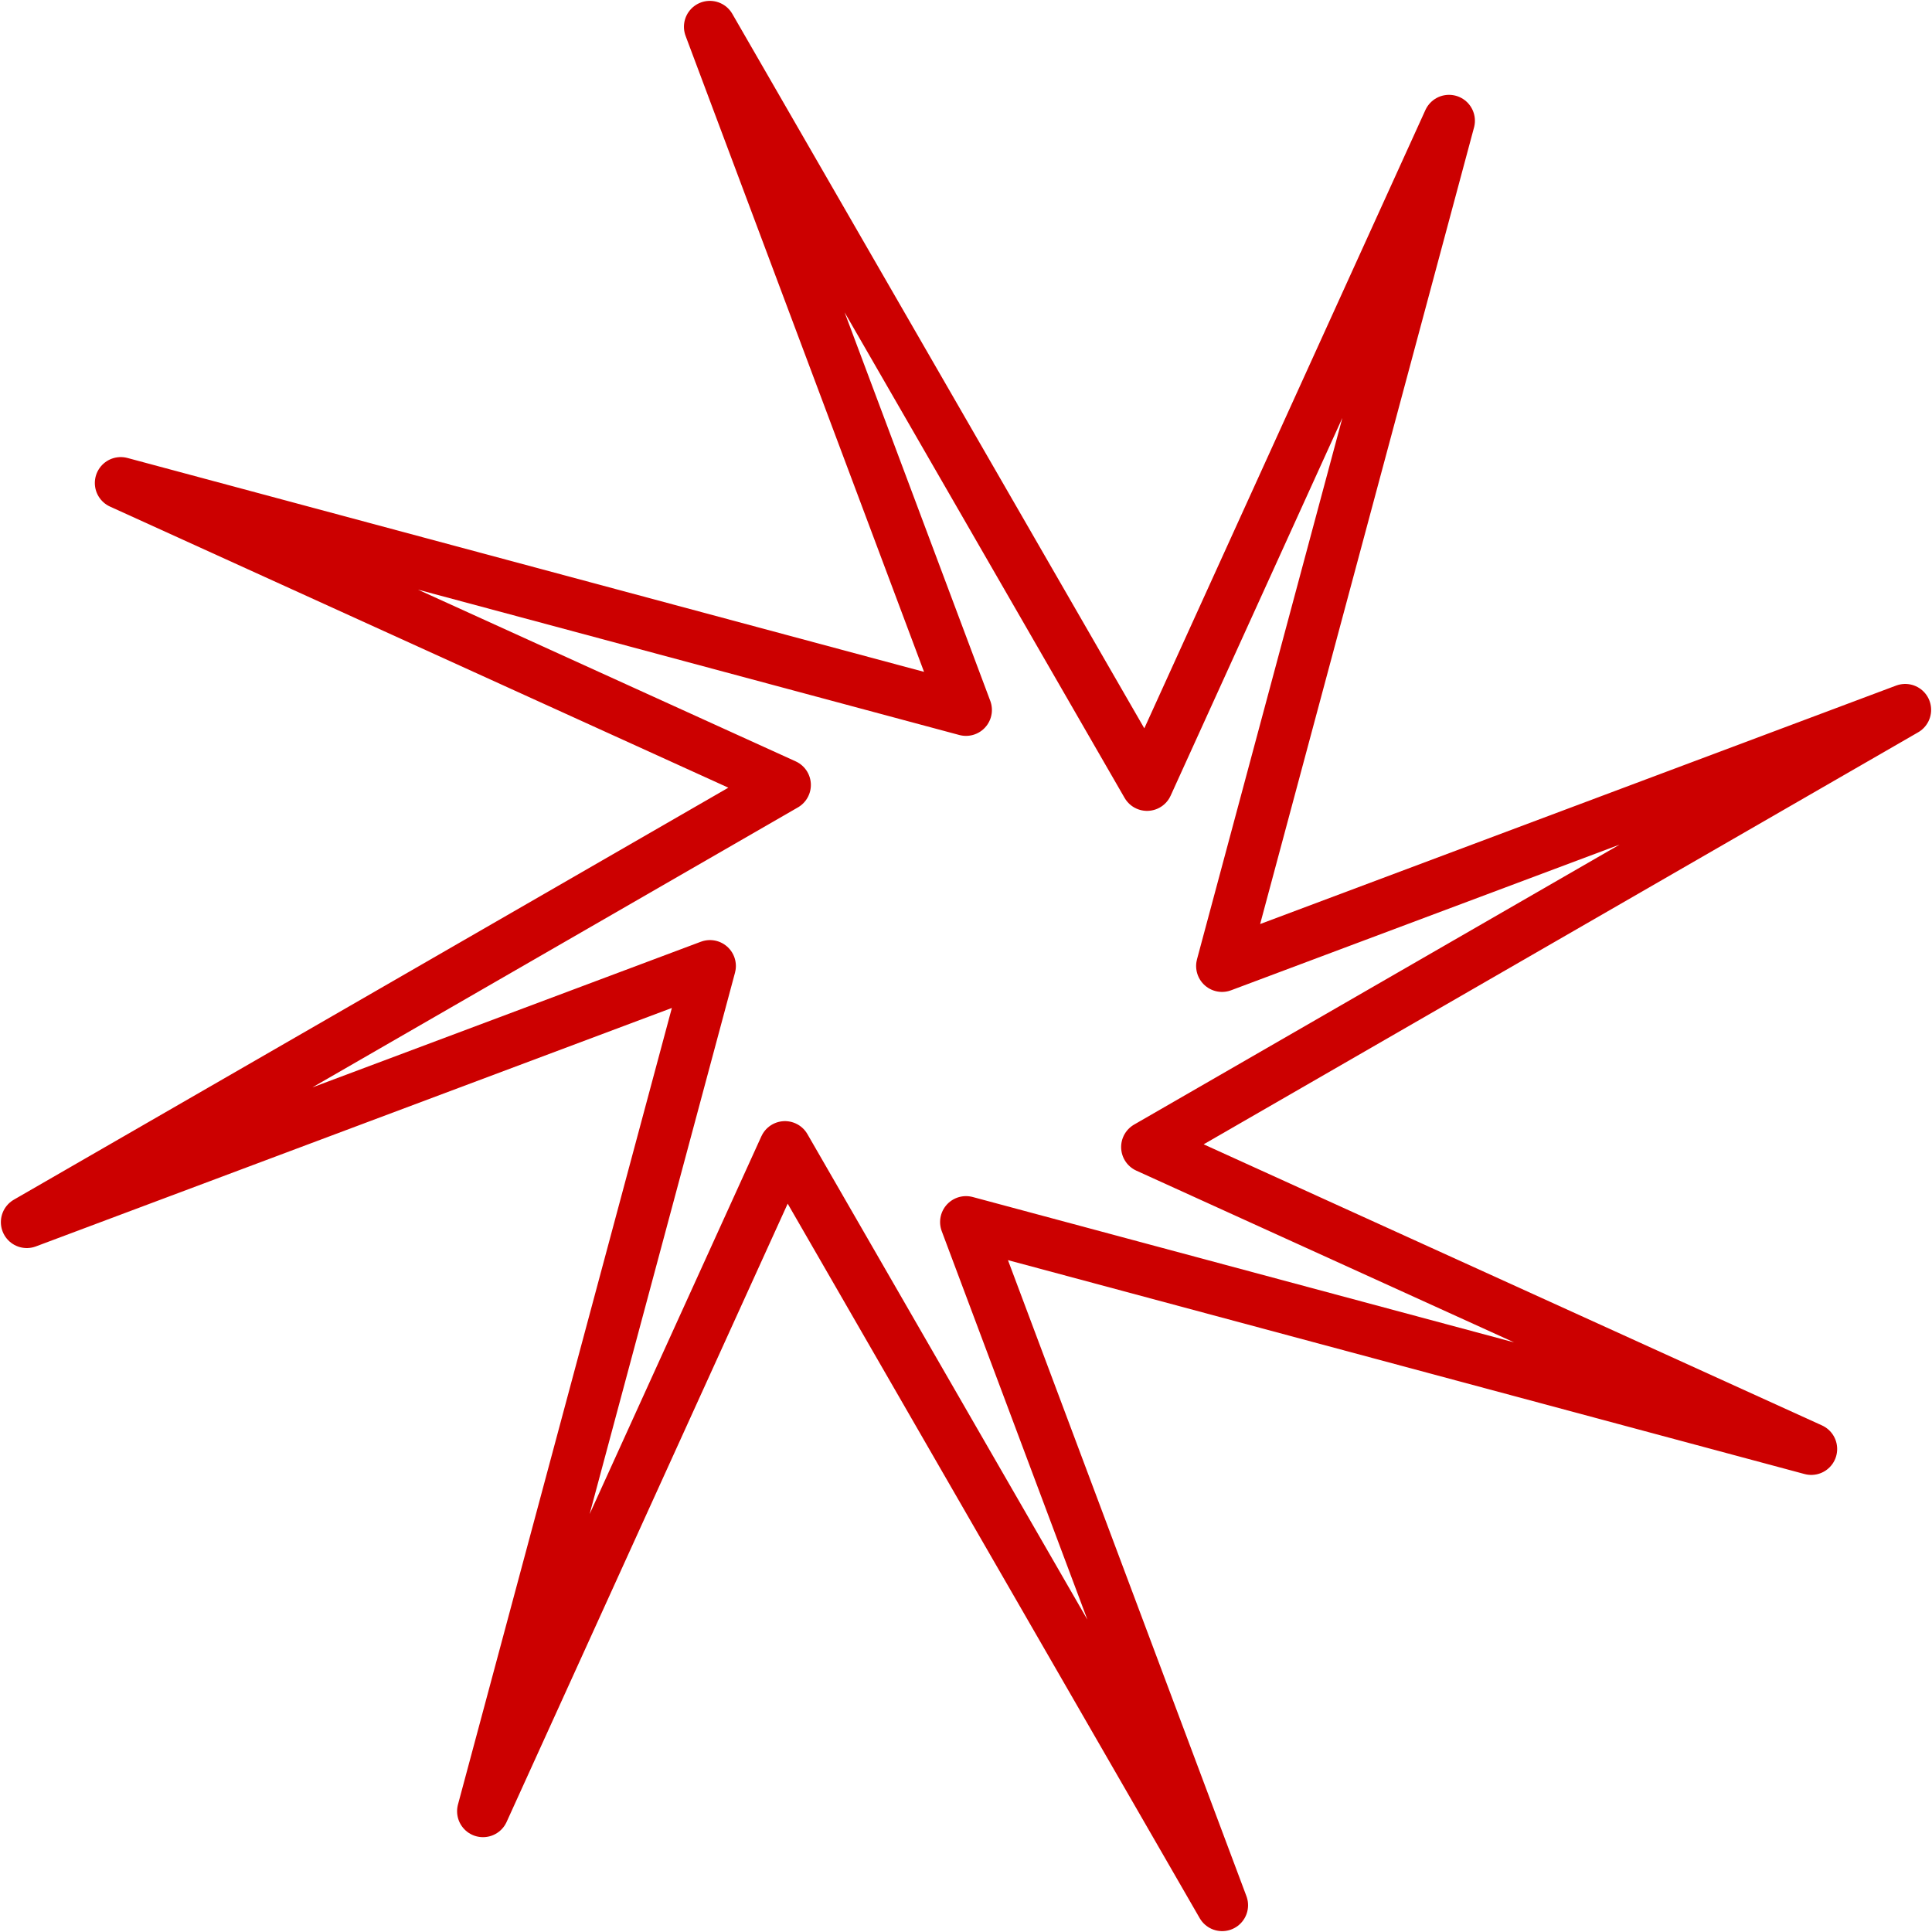
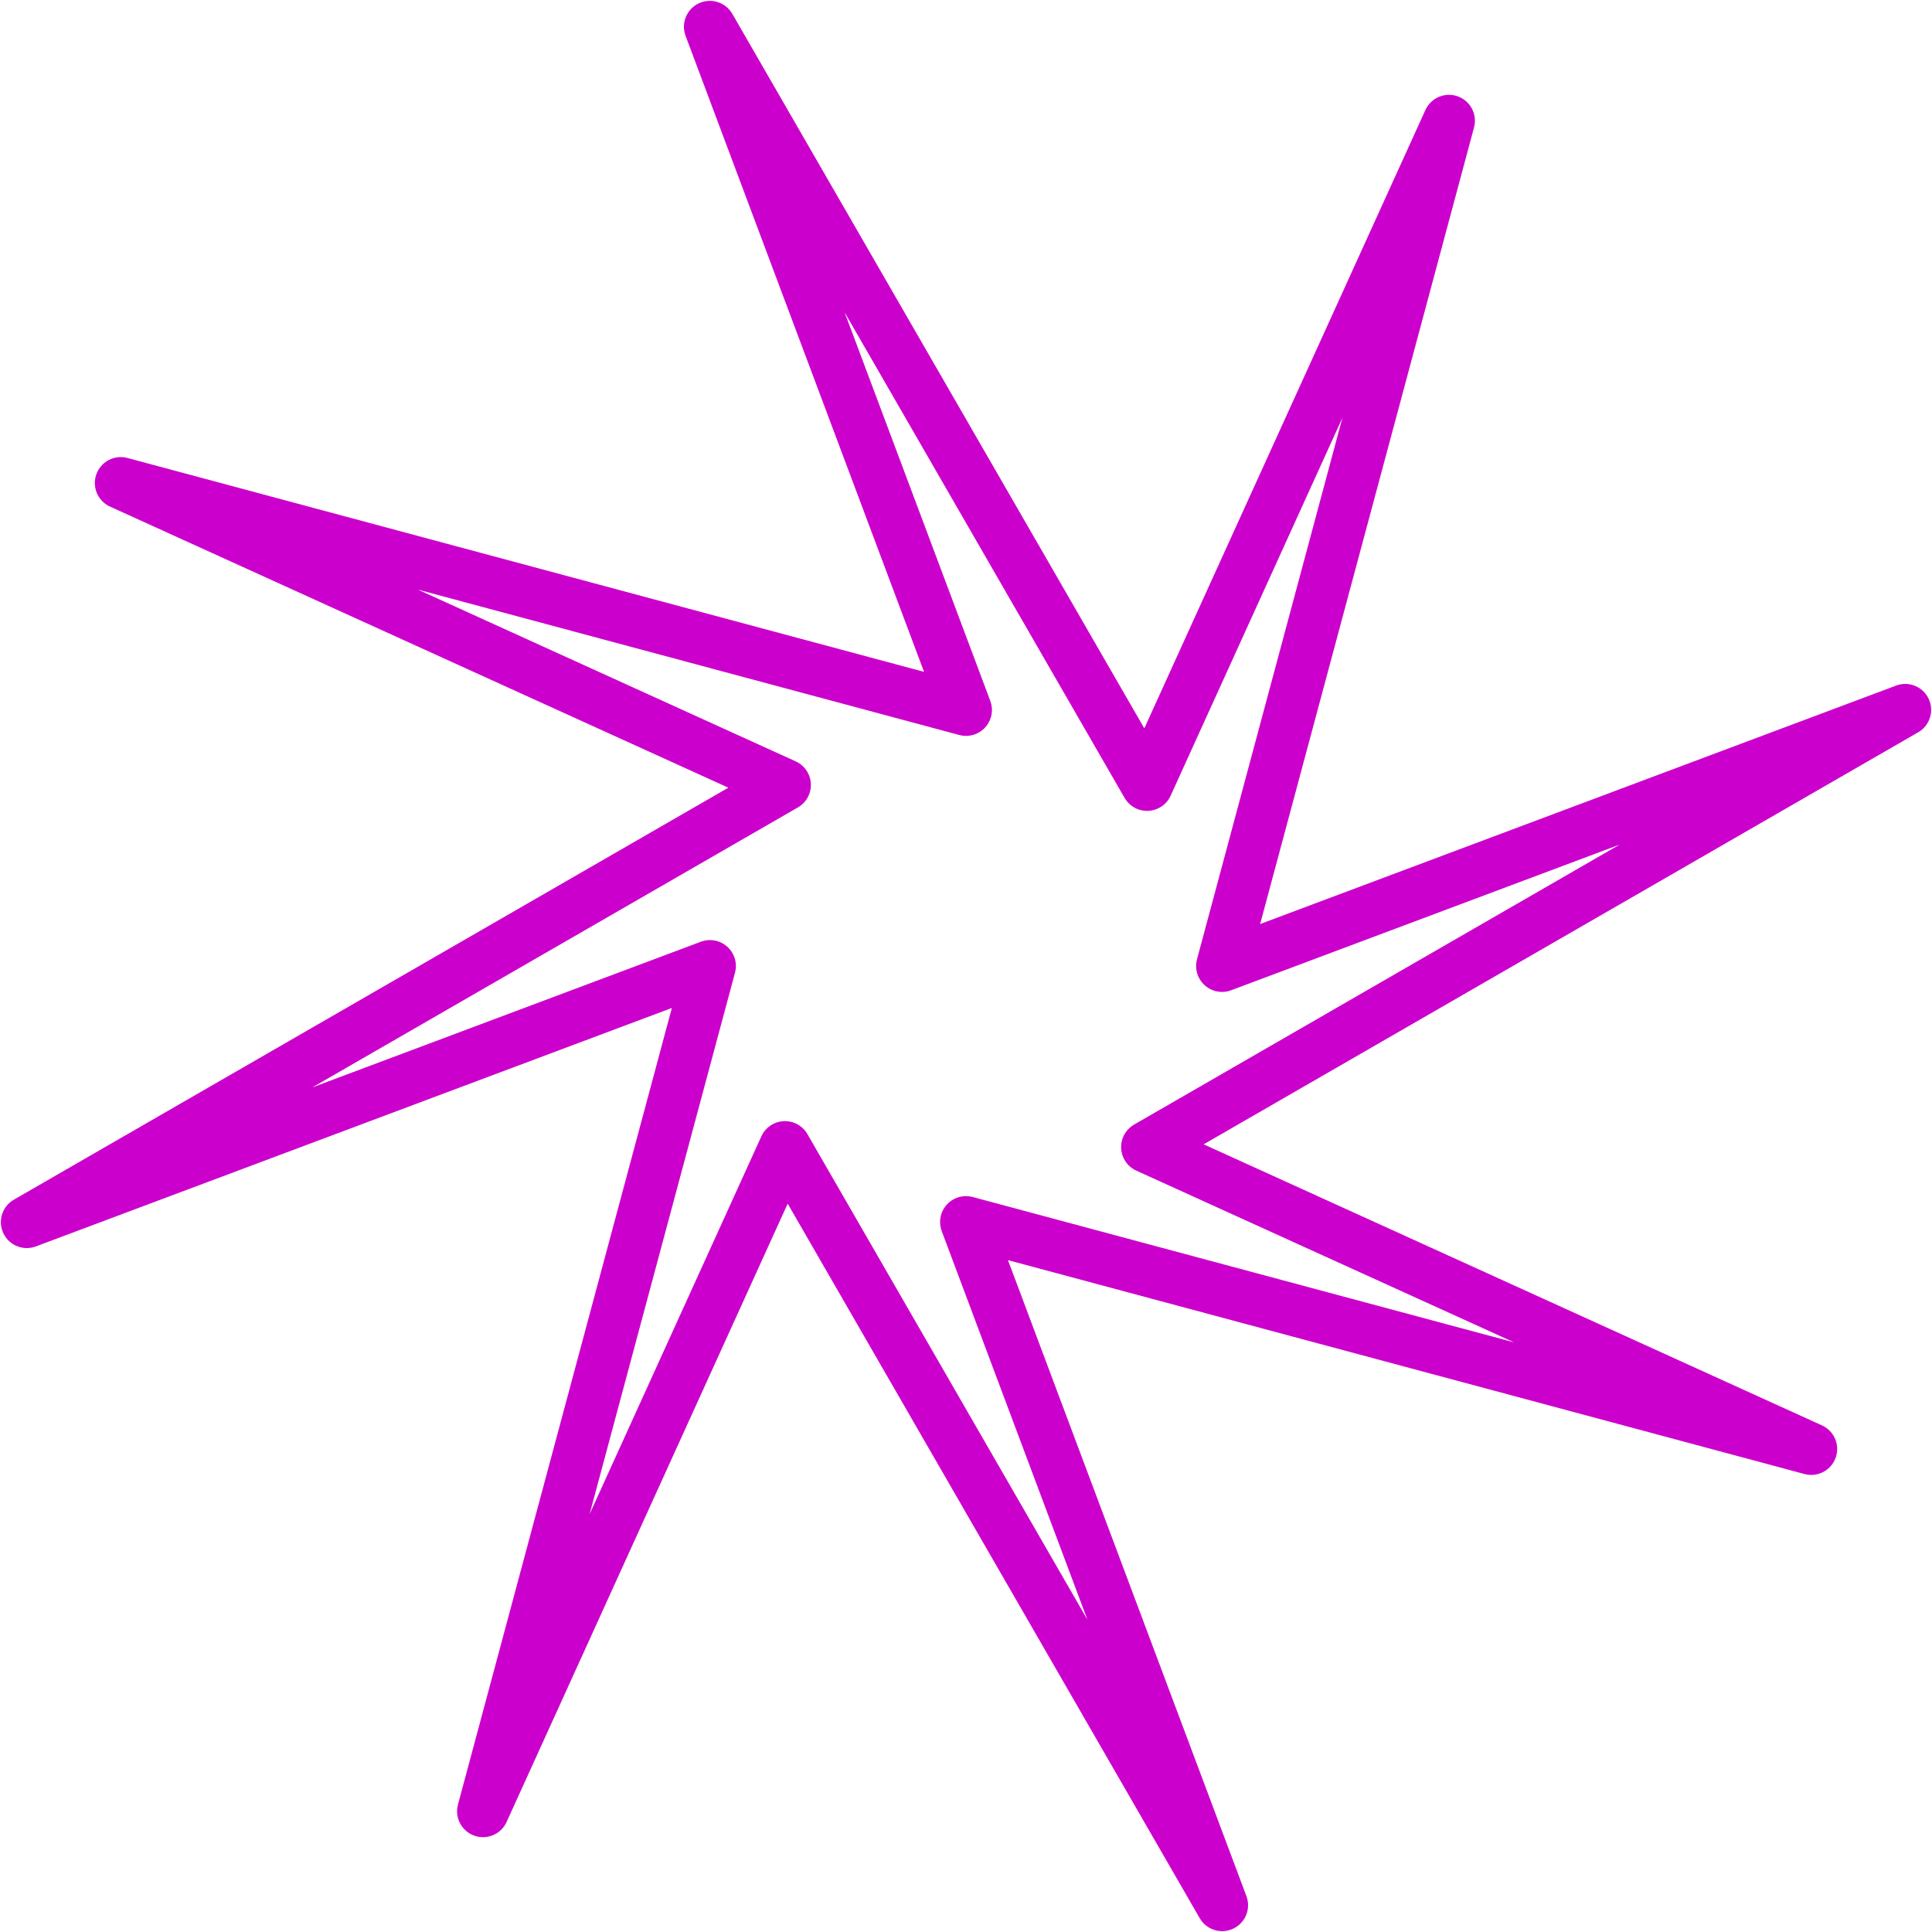
<svg xmlns="http://www.w3.org/2000/svg" width="1024" height="1024" viewBox="0 0 1024 1024" id="svg2" version="1.1">
  <defs id="defs4" />
  <g id="layer1" transform="translate(0,-28.36216)">
-     <path style="color:#000000;clip-rule:nonzero;display:inline;overflow:visible;visibility:visible;opacity:1;isolation:auto;mix-blend-mode:normal;color-interpolation:sRGB;color-interpolation-filters:linearRGB;solid-color:#000000;solid-opacity:1;fill:none;fill-opacity:1;fill-rule:nonzero;stroke:#cc0000;stroke-width:27.472;stroke-linecap:round;stroke-linejoin:round;stroke-miterlimit:4;stroke-dasharray:none;stroke-dashoffset:0;stroke-opacity:1;color-rendering:auto;image-rendering:auto;shape-rendering:auto;text-rendering:auto;enable-background:accumulate" id="path4136" d="M -512,404.658 -64,284.362 -416.043,444.405 -14.197,676.127 -376.296,540.362 -256,988.362 -416.043,636.319 -647.764,1038.165 -512,676.066 -960,796.362 -607.957,636.319 -1009.803,404.598 -647.704,540.362 -768,92.362 -607.957,444.405 -376.236,42.559 Z" transform="scale(-1,1)" />
+     <path style="color:#000000;clip-rule:nonzero;display:inline;overflow:visible;visibility:visible;opacity:1;isolation:auto;mix-blend-mode:normal;color-interpolation:sRGB;color-interpolation-filters:linearRGB;solid-color:#000000;solid-opacity:1;fill:none;fill-opacity:1;fill-rule:nonzero;stroke:#cc00cc;stroke-width:27.472;stroke-linecap:round;stroke-linejoin:round;stroke-miterlimit:4;stroke-dasharray:none;stroke-dashoffset:0;stroke-opacity:1;color-rendering:auto;image-rendering:auto;shape-rendering:auto;text-rendering:auto;enable-background:accumulate" id="path4136" d="M -512,404.658 -64,284.362 -416.043,444.405 -14.197,676.127 -376.296,540.362 -256,988.362 -416.043,636.319 -647.764,1038.165 -512,676.066 -960,796.362 -607.957,636.319 -1009.803,404.598 -647.704,540.362 -768,92.362 -607.957,444.405 -376.236,42.559 Z" transform="scale(-1,1)" />
  </g>
</svg>
